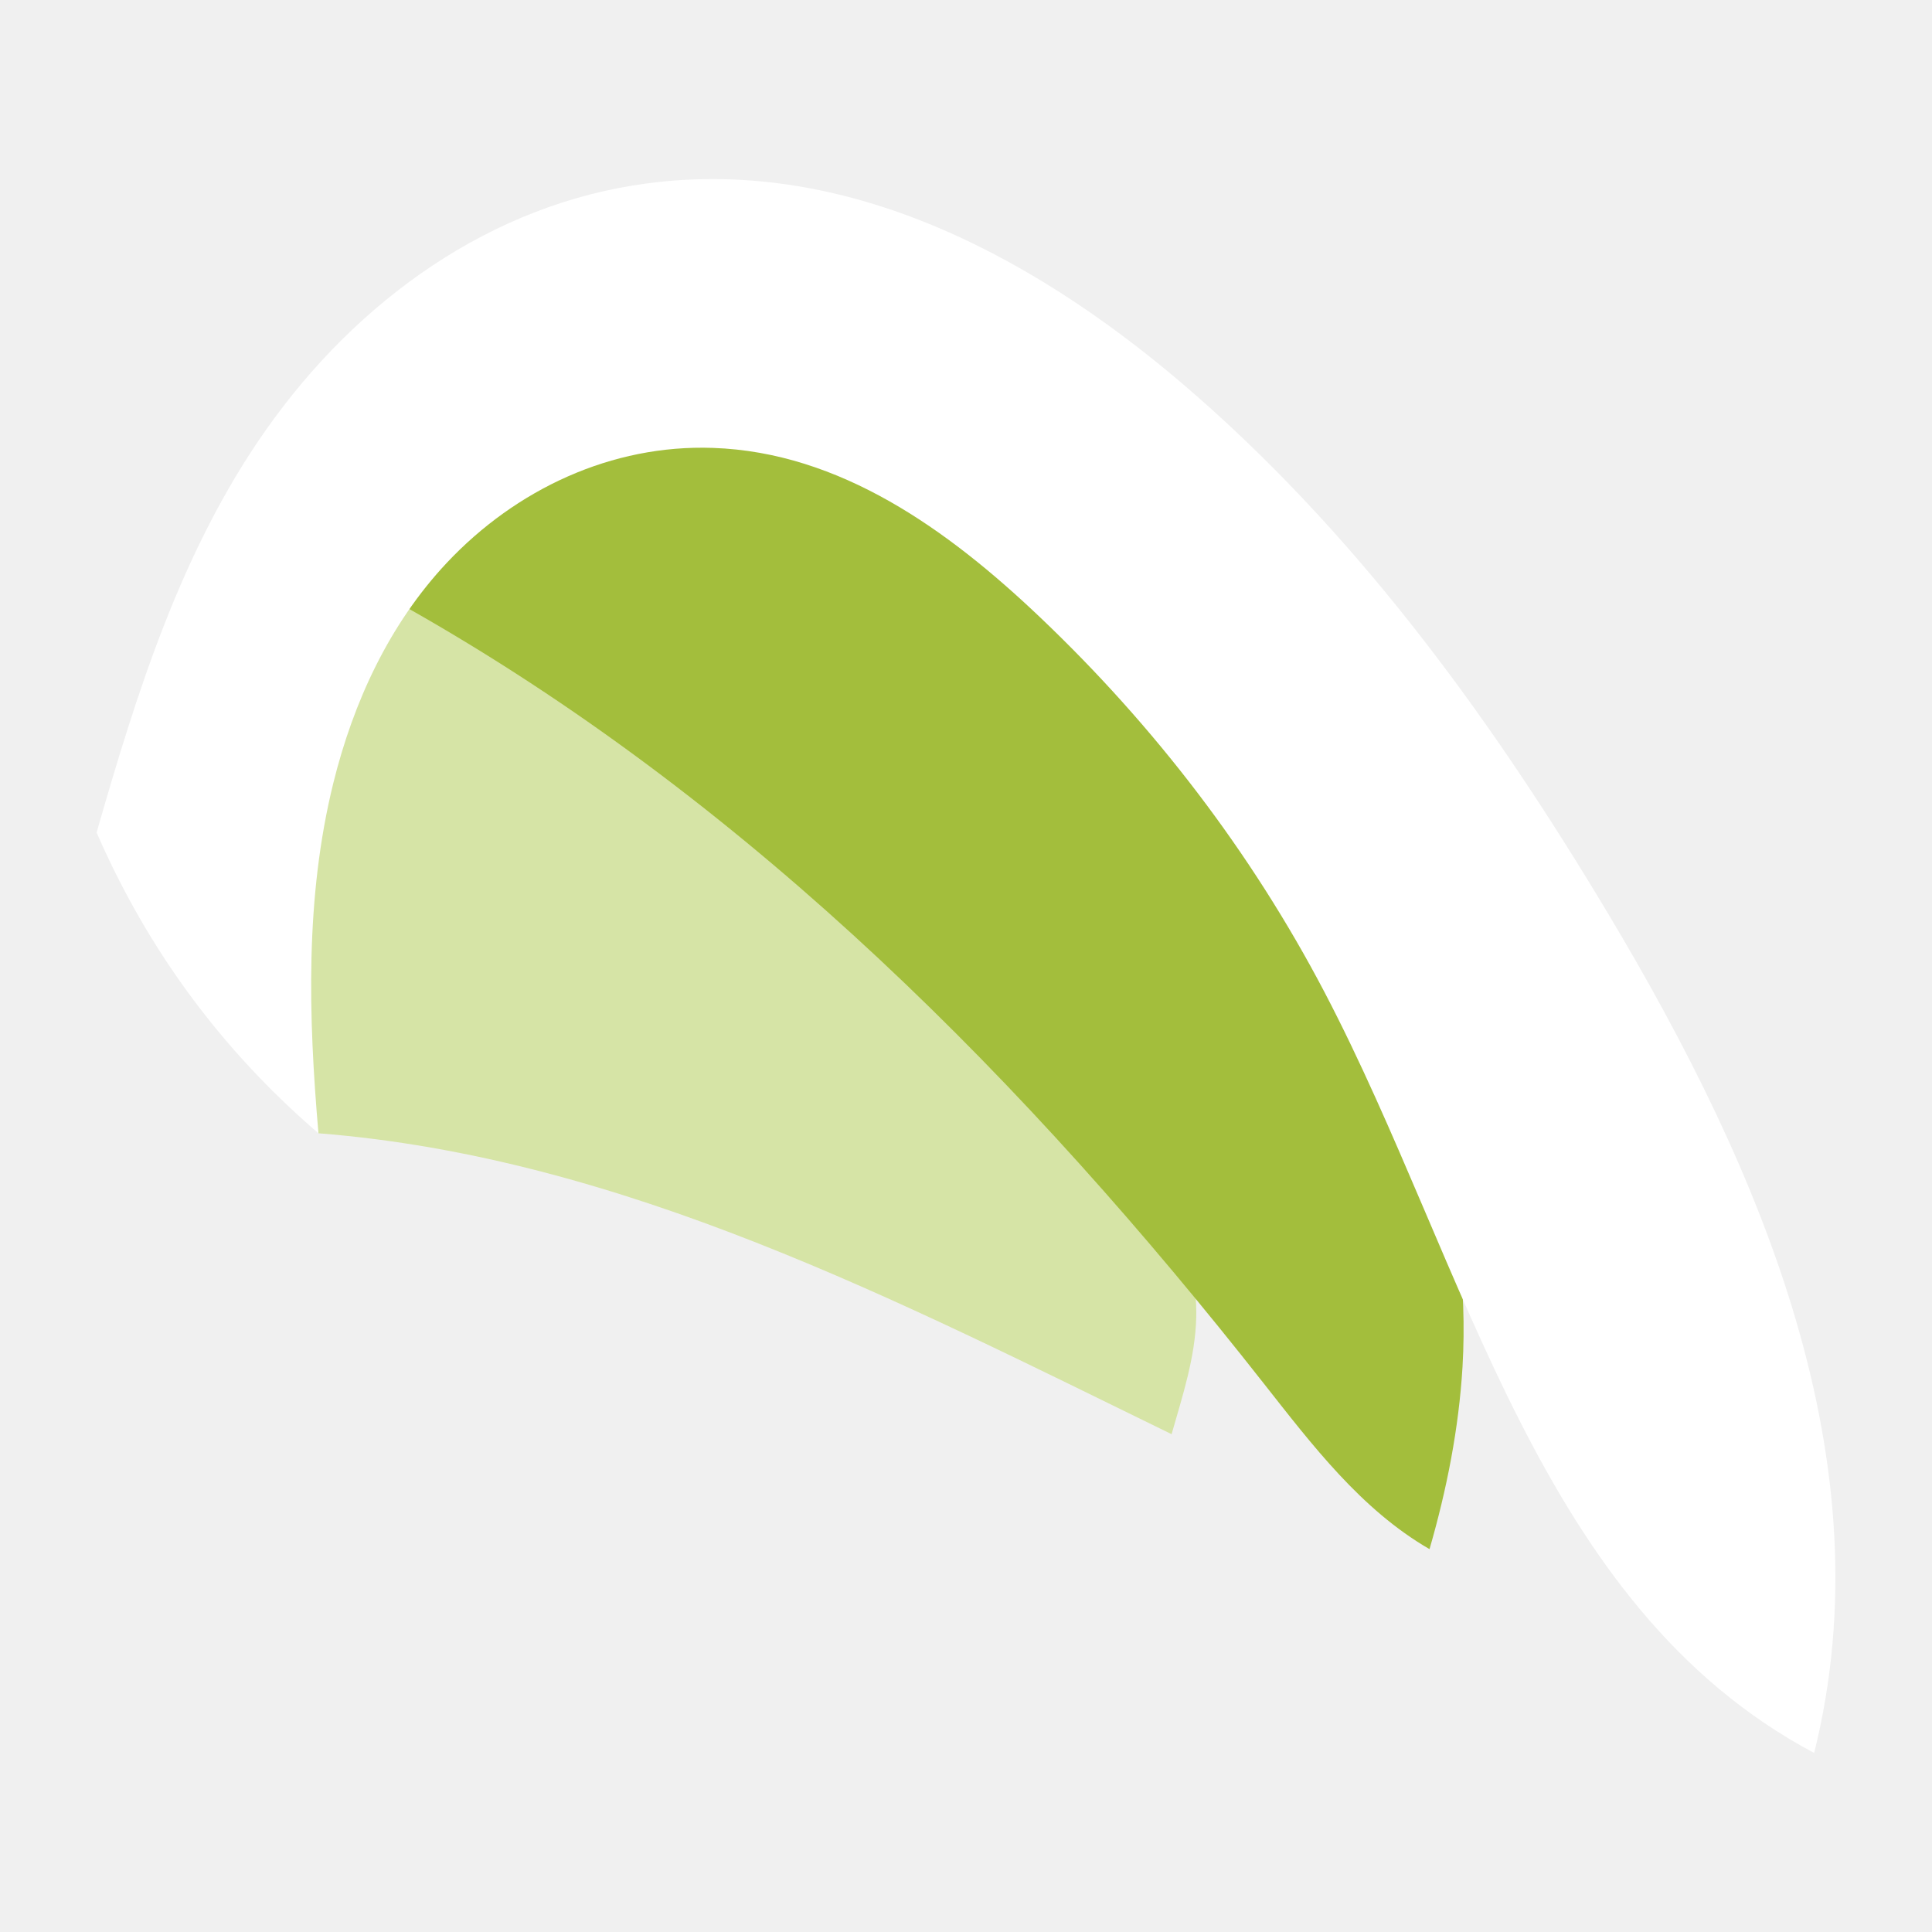
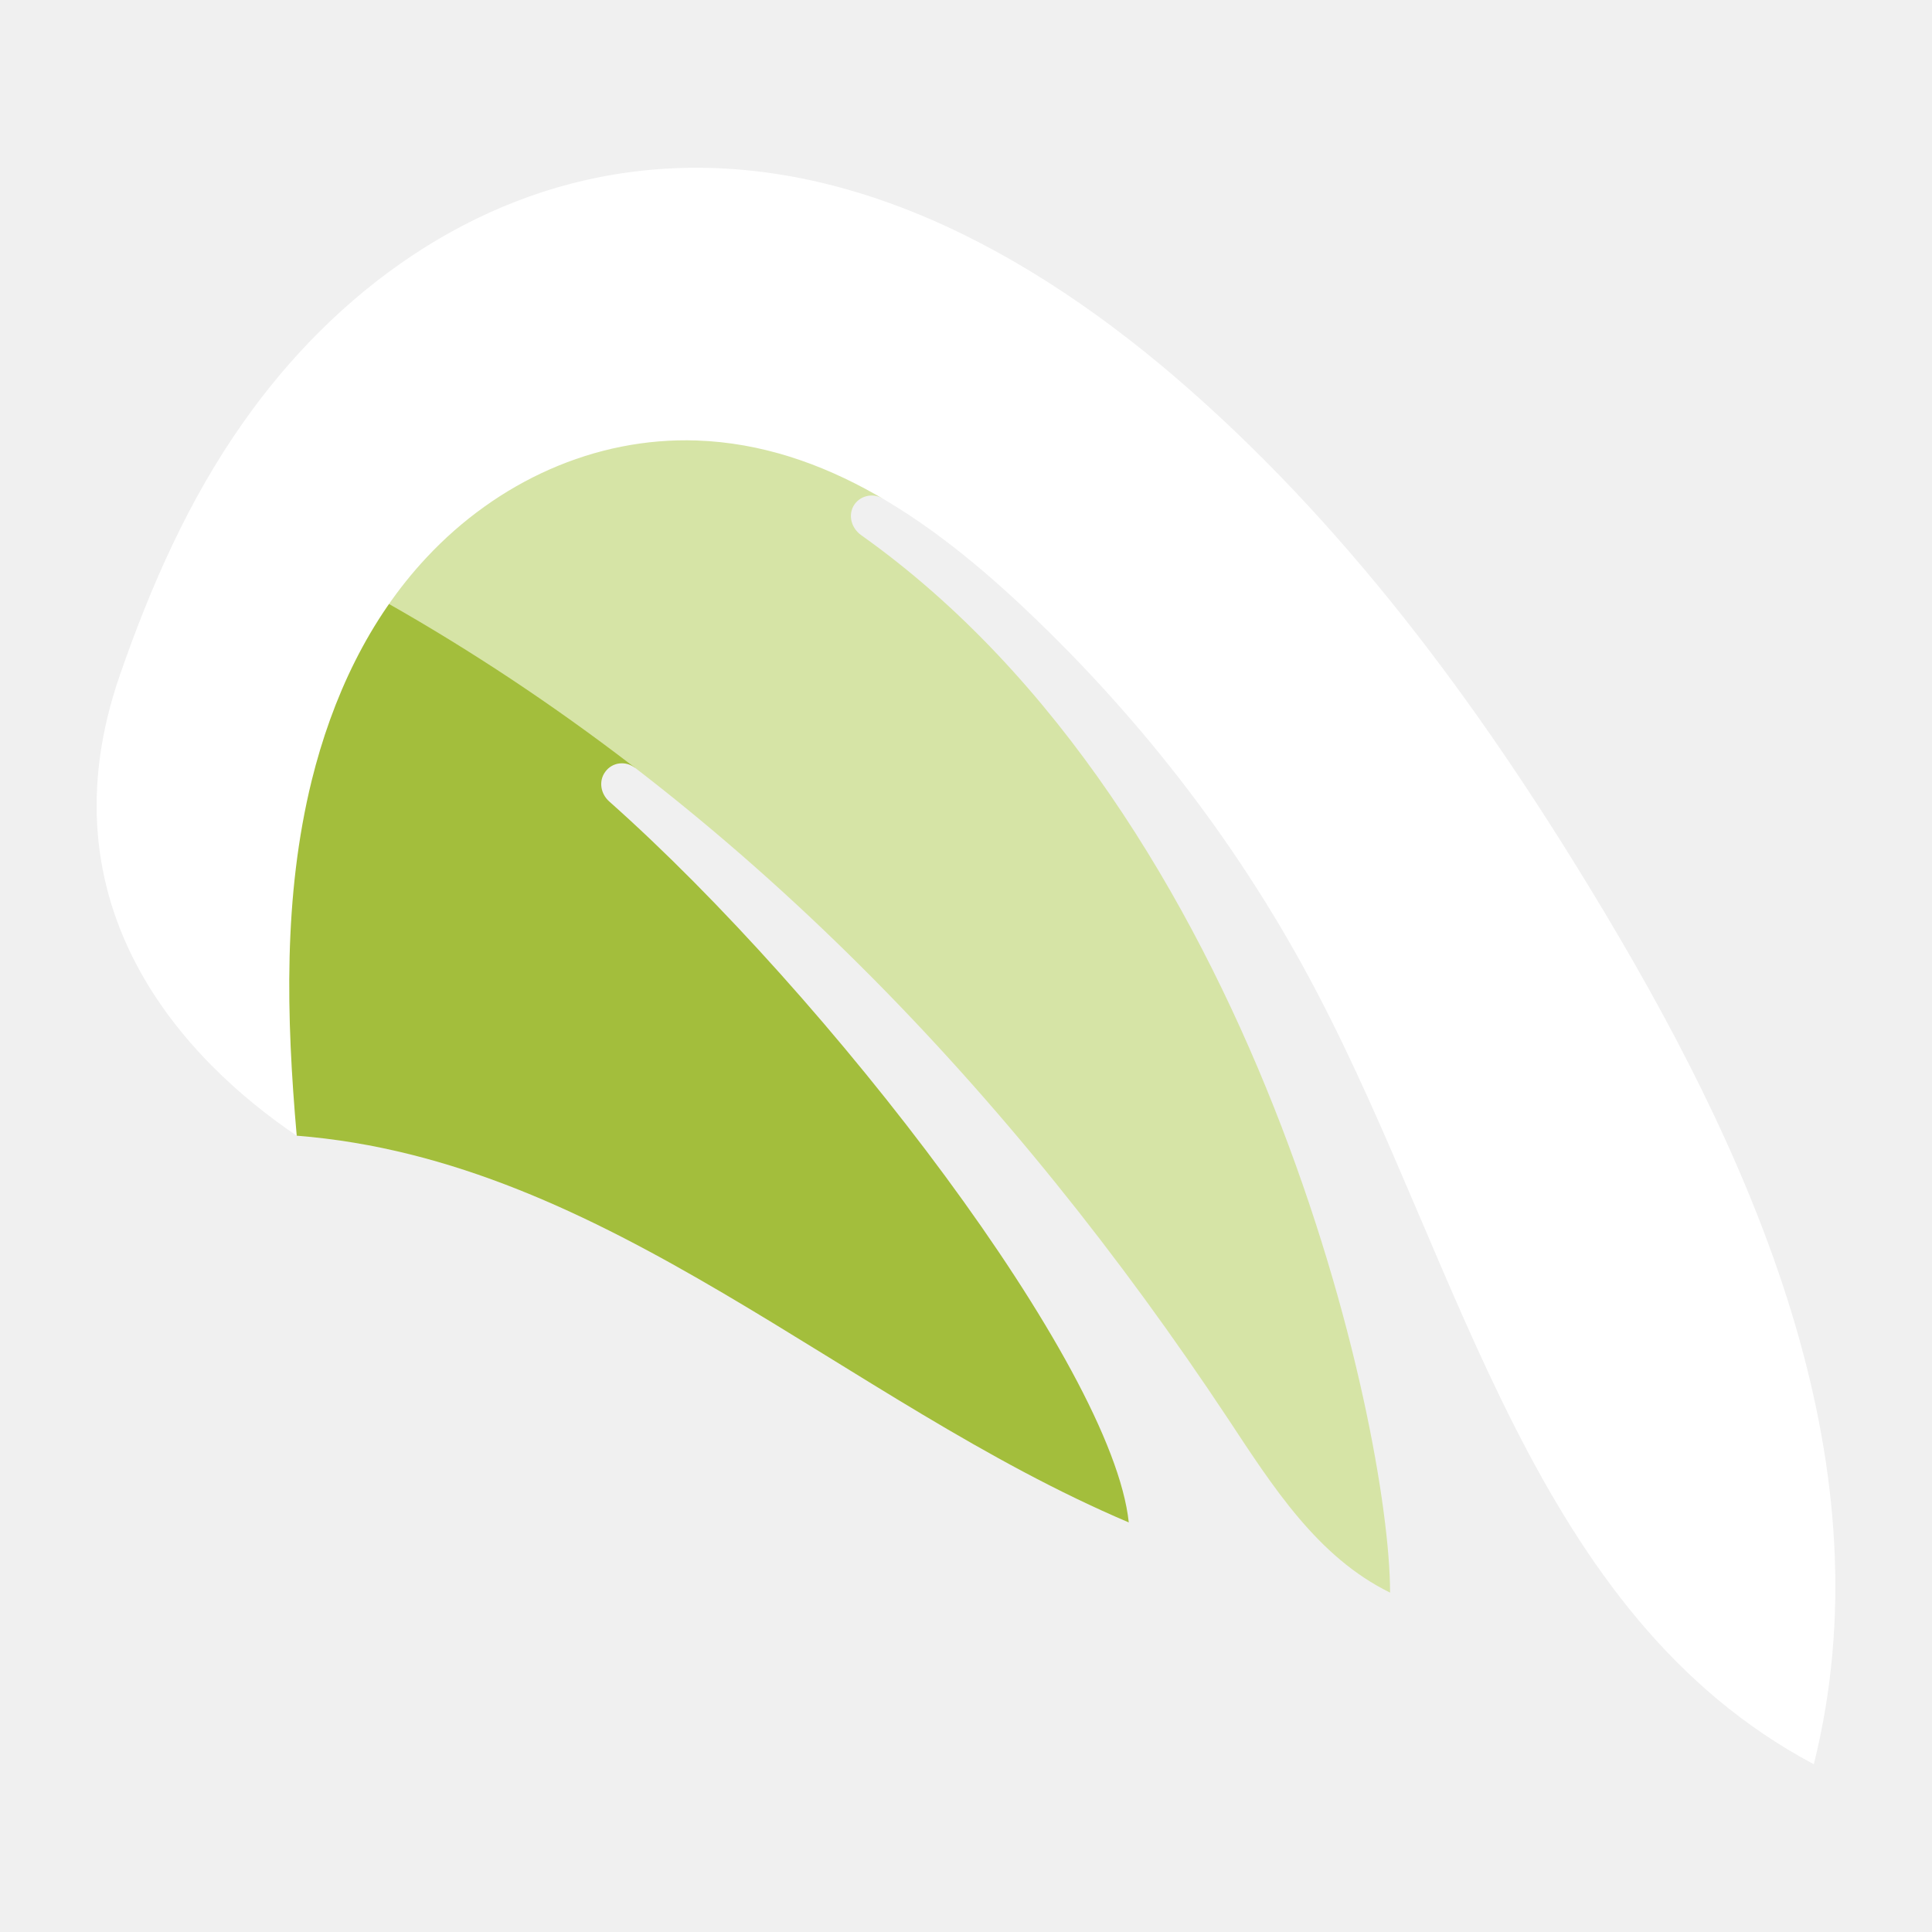
<svg xmlns="http://www.w3.org/2000/svg" viewBox="0 0 120 120" role="img" aria-label="SLBM, une aile à trois plumes">
-   <path d="M45.3 48.65C53.45 56.79 64.4 62 70.83 71.62C72.87 74.68 74.38 78.15 74.3 81.83C74.24 84.31 73.45 86.69 72.77 89.08C55.78 80.79 38.66 71.88 19.78 70.39L15.19 61.92L14.68 41.5L27.95 29.25L45.3 48.65Z" fill="#D6E4A6" />
-   <path d="M44.28 20.06C55.41 24.11 62.24 34.5 69.81 43.54C76.85 51.96 85.08 59.72 88.79 70.09C90.49 74.82 91.13 79.87 90.84 84.89C90.61 88.73 89.86 92.52 88.79 96.22C84.54 93.76 81.52 89.77 78.48 85.91C63.81 67.24 46.9 50.21 26.32 38.34C23.19 36.53 19.99 34.86 16.72 33.33L16.72 29.25L27.95 20.06L44.28 20.06Z" fill="#A3BE3C" />
-   <path d="M6 51.71C8.51 42.96 11.27 34.16 16.52 26.7C22.17 18.67 30.48 12.67 40.2 11.39C52.88 9.71 64.75 16.17 74.4 24.66C84.74 33.75 92.86 45 99.92 56.81C109.48 72.81 117.18 90.85 112.68 108.88C95.49 99.74 91.2 78.69 82.26 61.61C77.71 52.93 71.7 45.09 64.6 38.34C58.87 32.89 52.17 28.09 44.28 27.82C38 27.6 32.05 30.38 27.74 34.97C24.18 38.77 21.95 43.59 20.7 48.65C18.95 55.75 19.15 63.12 19.78 70.39C13.76 65.22 9.17 58.99 6 51.71Z" fill="#FFFFFF" />
+   <path d="M39.44 47.69C38.86 47.24 38.03 47.34 37.6 47.93C37.17 48.5 37.3 49.3 37.84 49.78C51.46 61.87 69.08 84.78 70.11 94.56C52.42 87.05 37.76 72.06 18.43 70.54C16.52 67.24 15.06 63.69 14.09 60C12.64 54.55 12.33 48.67 15.1 43.77C17.69 39.21 22.56 36.38 27.78 36.67C32.56 36.93 36.81 39.81 38.84 44.15L39.44 47.69Z" fill="#A3BE3C" />
+   <path d="M54.82 30.96C54.18 30.59 53.37 30.8 53.01 31.43C52.67 32.05 52.9 32.82 53.49 33.24C78.04 50.66 86.34 88.64 86.34 98.92C81.82 96.71 79.03 92.29 76.26 88.1C62.9 67.94 46 50.15 25.06 38.03C21.89 36.19 18.64 34.5 15.32 32.95C15.66 30.44 16.63 28.05 18.14 26.02C20.95 22.26 25.26 20.05 29.81 18.92C34.51 17.75 39.47 17.71 44.01 19.43C48.08 20.96 51.51 23.81 53.77 27.53L54.82 30.96Z" fill="#D6E4A6" />
+   <path d="M18.43 70.54C11.57 65.91 2.42 56.4 7.45 41.92C9.37 36.38 11.73 31.02 15.12 26.22C20.85 18.07 29.28 11.99 39.14 10.69C52 8.99 64.04 15.54 73.83 24.15C84.32 33.38 92.56 44.78 99.72 56.77C109.42 73 117.22 91.29 112.66 109.58C95.22 100.31 90.87 78.96 81.8 61.64C77.19 52.82 71.1 44.88 63.89 38.03C58.08 32.5 51.28 27.64 43.28 27.36C36.91 27.14 30.87 29.95 26.51 34.61C22.89 38.47 20.63 43.35 19.36 48.48C17.59 55.68 17.78 63.16 18.43 70.54Z" fill="#FFFFFF" />
</svg>
